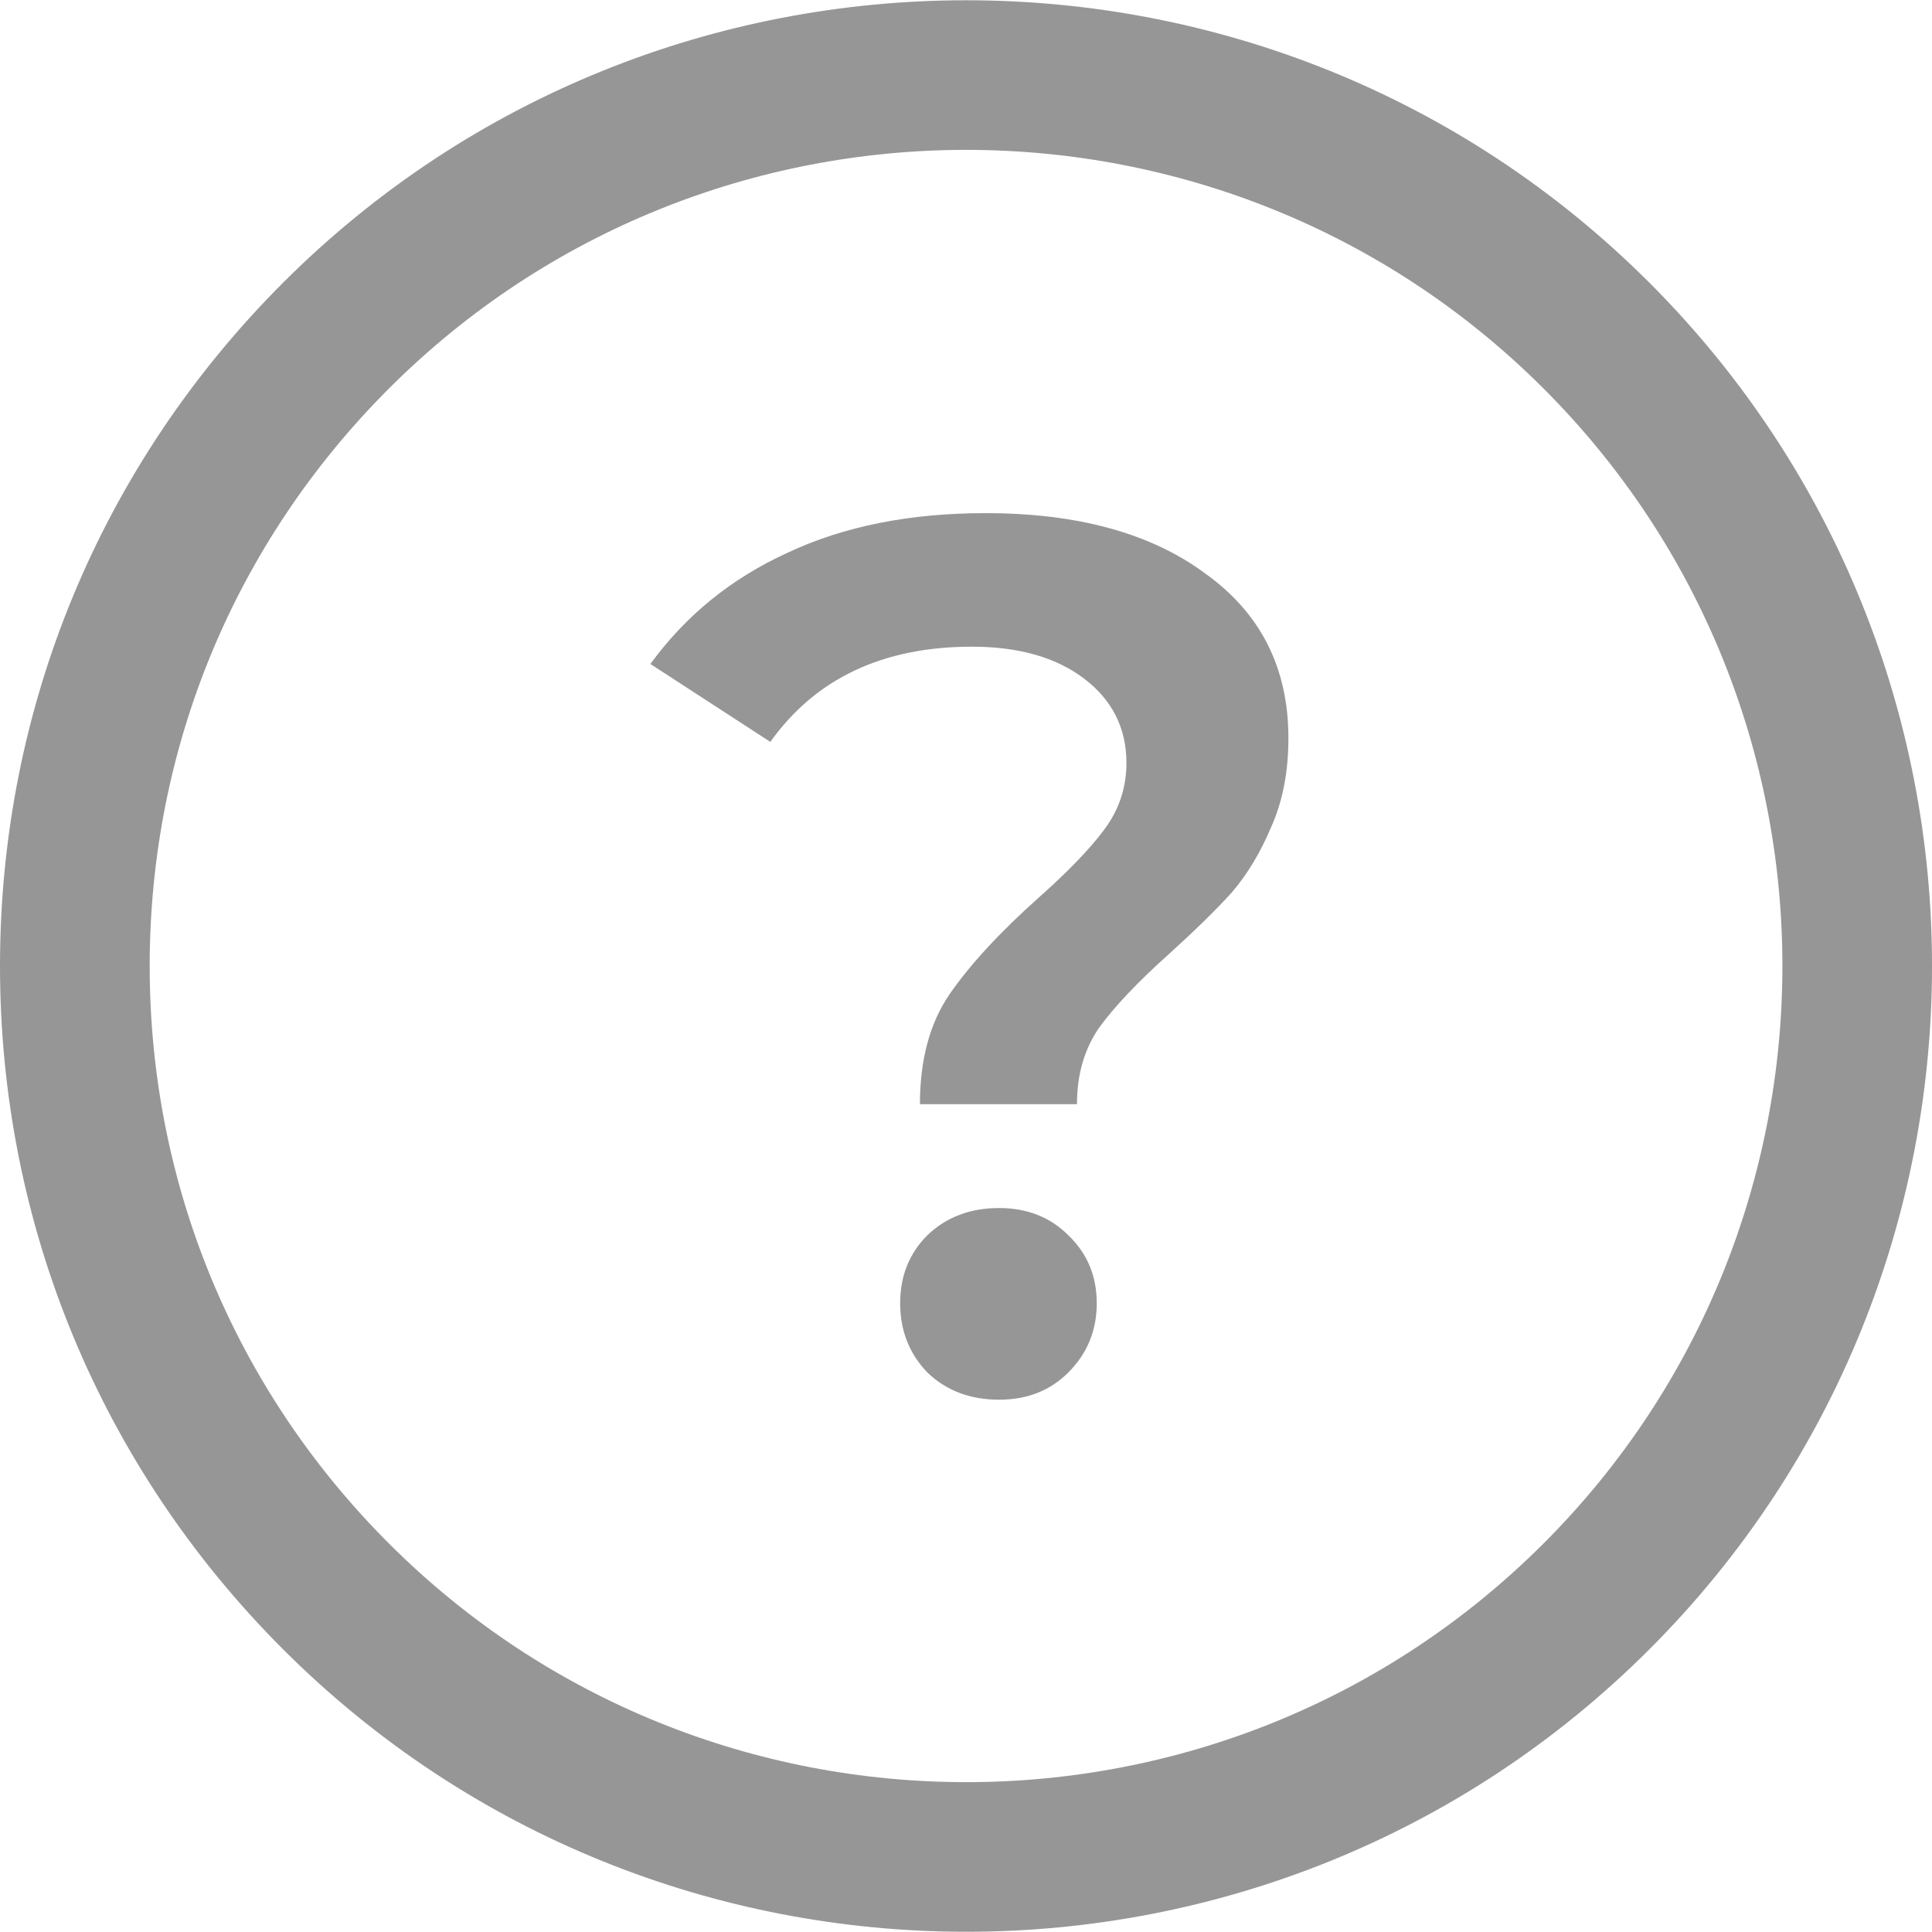
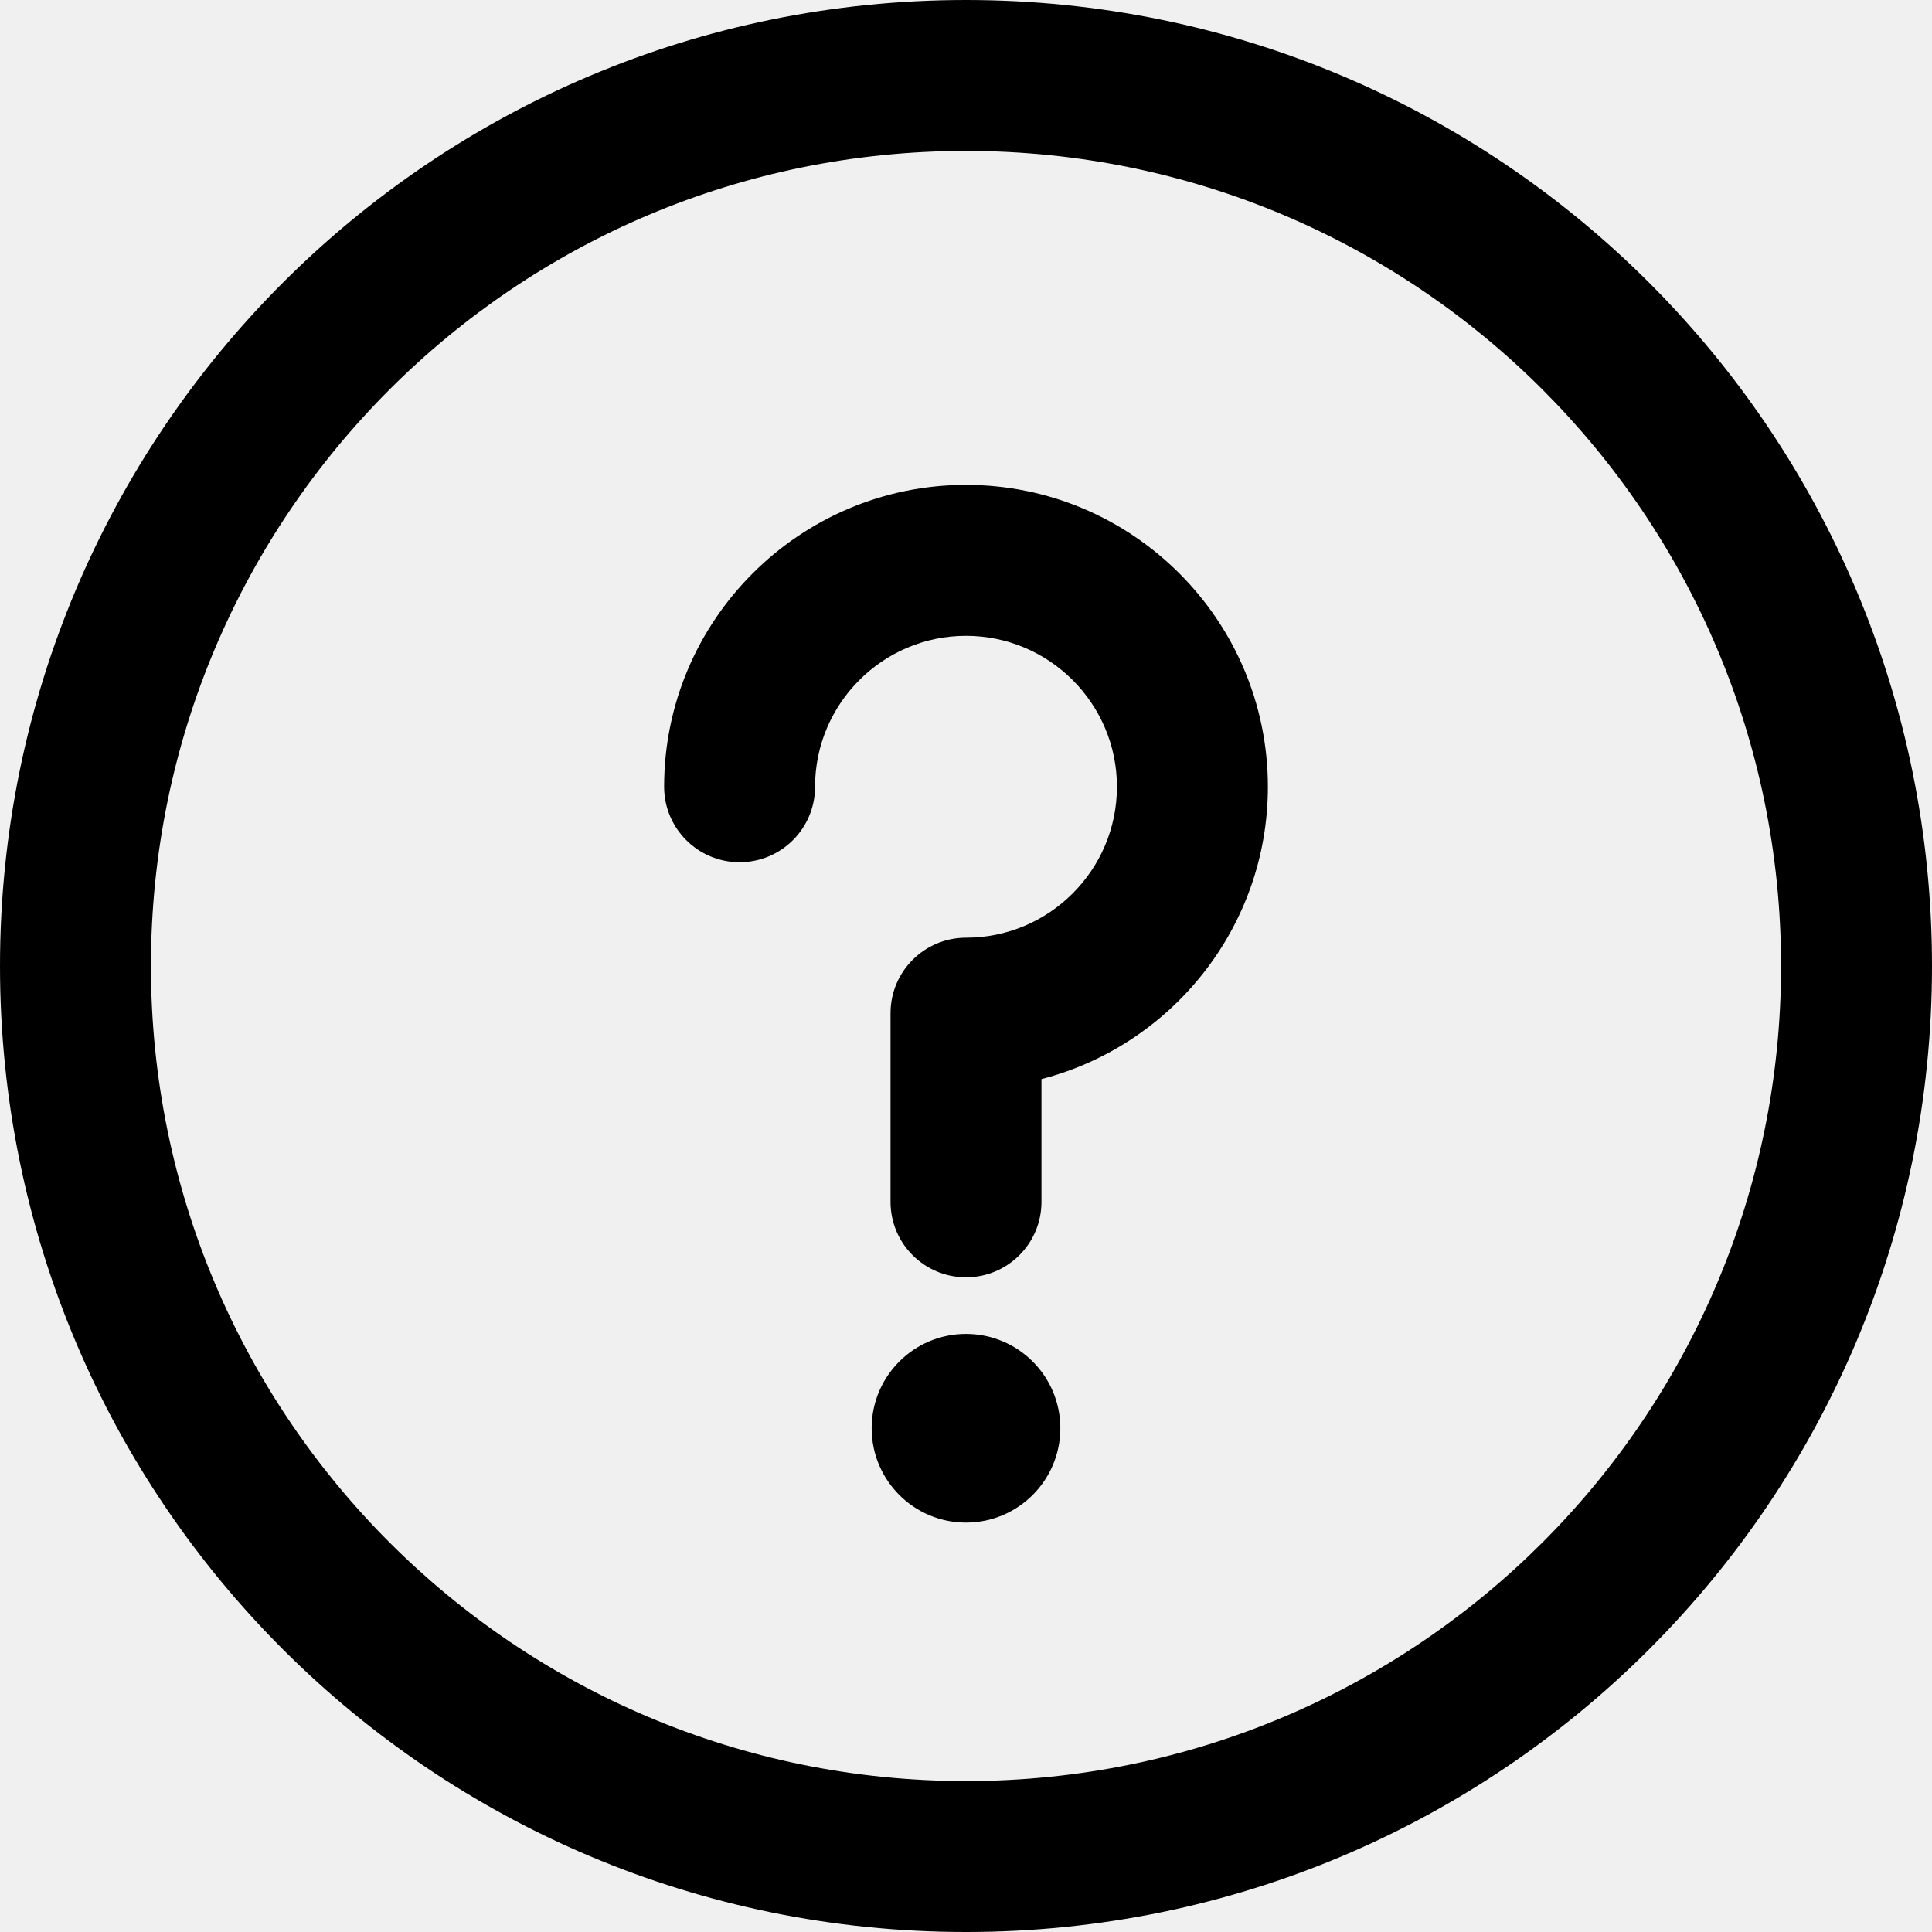
- <svg xmlns="http://www.w3.org/2000/svg" width="25" height="25" viewBox="0 0 25 25" fill="none">
-   <rect width="25" height="25" fill="white" />
-   <path d="M21.344 3.659C16.47 -1.215 8.536 -1.215 3.662 3.659C1.301 6.021 0 9.161 0 12.5C0 15.84 1.301 18.979 3.662 21.341C6.099 23.778 9.301 24.997 12.503 24.997C15.705 24.997 18.907 23.778 21.344 21.341C26.219 16.466 26.219 8.534 21.344 3.659ZM19.975 19.971C15.855 24.091 9.151 24.091 5.031 19.971C3.036 17.976 1.937 15.322 1.937 12.5C1.937 9.678 3.036 7.025 5.031 5.029C9.151 0.909 15.855 0.91 19.975 5.029C24.094 9.148 24.094 15.852 19.975 19.971Z" fill="#969696" />
-   <path d="M11.904 14.288C11.904 13.712 12.032 13.237 12.288 12.864C12.554 12.48 12.938 12.064 13.44 11.616C13.824 11.275 14.106 10.981 14.288 10.736C14.48 10.48 14.576 10.192 14.576 9.872C14.576 9.424 14.394 9.061 14.032 8.784C13.669 8.507 13.184 8.368 12.576 8.368C11.424 8.368 10.554 8.779 9.968 9.6L8.416 8.592C8.874 7.963 9.466 7.483 10.192 7.152C10.917 6.811 11.77 6.64 12.752 6.64C13.946 6.64 14.896 6.901 15.6 7.424C16.314 7.936 16.672 8.645 16.672 9.552C16.672 9.989 16.597 10.373 16.448 10.704C16.309 11.035 16.138 11.317 15.936 11.552C15.733 11.776 15.466 12.037 15.136 12.336C14.73 12.699 14.426 13.019 14.224 13.296C14.032 13.573 13.936 13.904 13.936 14.288H11.904ZM12.928 18.112C12.554 18.112 12.245 17.995 12 17.76C11.765 17.515 11.648 17.216 11.648 16.864C11.648 16.512 11.765 16.219 12 15.984C12.245 15.749 12.554 15.632 12.928 15.632C13.29 15.632 13.589 15.749 13.824 15.984C14.069 16.219 14.192 16.512 14.192 16.864C14.192 17.216 14.069 17.515 13.824 17.76C13.589 17.995 13.29 18.112 12.928 18.112Z" fill="#969696" />
+ <svg xmlns="http://www.w3.org/2000/svg" width="512" height="512" viewBox="0 0 512 512" fill="none">
+   <path d="M256 403.5C269.807 403.5 281 392.307 281 378.5C281 364.693 269.807 353.5 256 353.5C242.193 353.5 231 364.693 231 378.5C231 392.307 242.193 403.5 256 403.5Z" fill="black" />
+   <path d="M256 0C114.516 0 0 114.497 0 256C0 397.484 114.497 512 256 512C397.484 512 512 397.503 512 256C512 114.516 397.503 0 256 0ZM256 472C136.623 472 40 375.393 40 256C40 136.623 136.607 40 256 40C375.377 40 472 136.607 472 256C472 375.377 375.393 472 256 472Z" fill="black" />
+   <path d="M256 128.5C211.888 128.5 176 164.388 176 208.5C176 219.546 184.954 228.5 196 228.5C207.046 228.5 216 219.546 216 208.5C216 186.444 233.944 168.5 256 168.5C278.056 168.5 296 186.444 296 208.5C296 230.556 278.056 248.5 256 248.5C244.954 248.5 236 257.454 236 268.5V318.5C236 329.546 244.954 338.5 256 338.5C267.046 338.5 276 329.546 276 318.5V285.969C310.466 277.066 336 245.709 336 208.5C336 164.388 300.112 128.5 256 128.5Z" fill="black" />
</svg>
